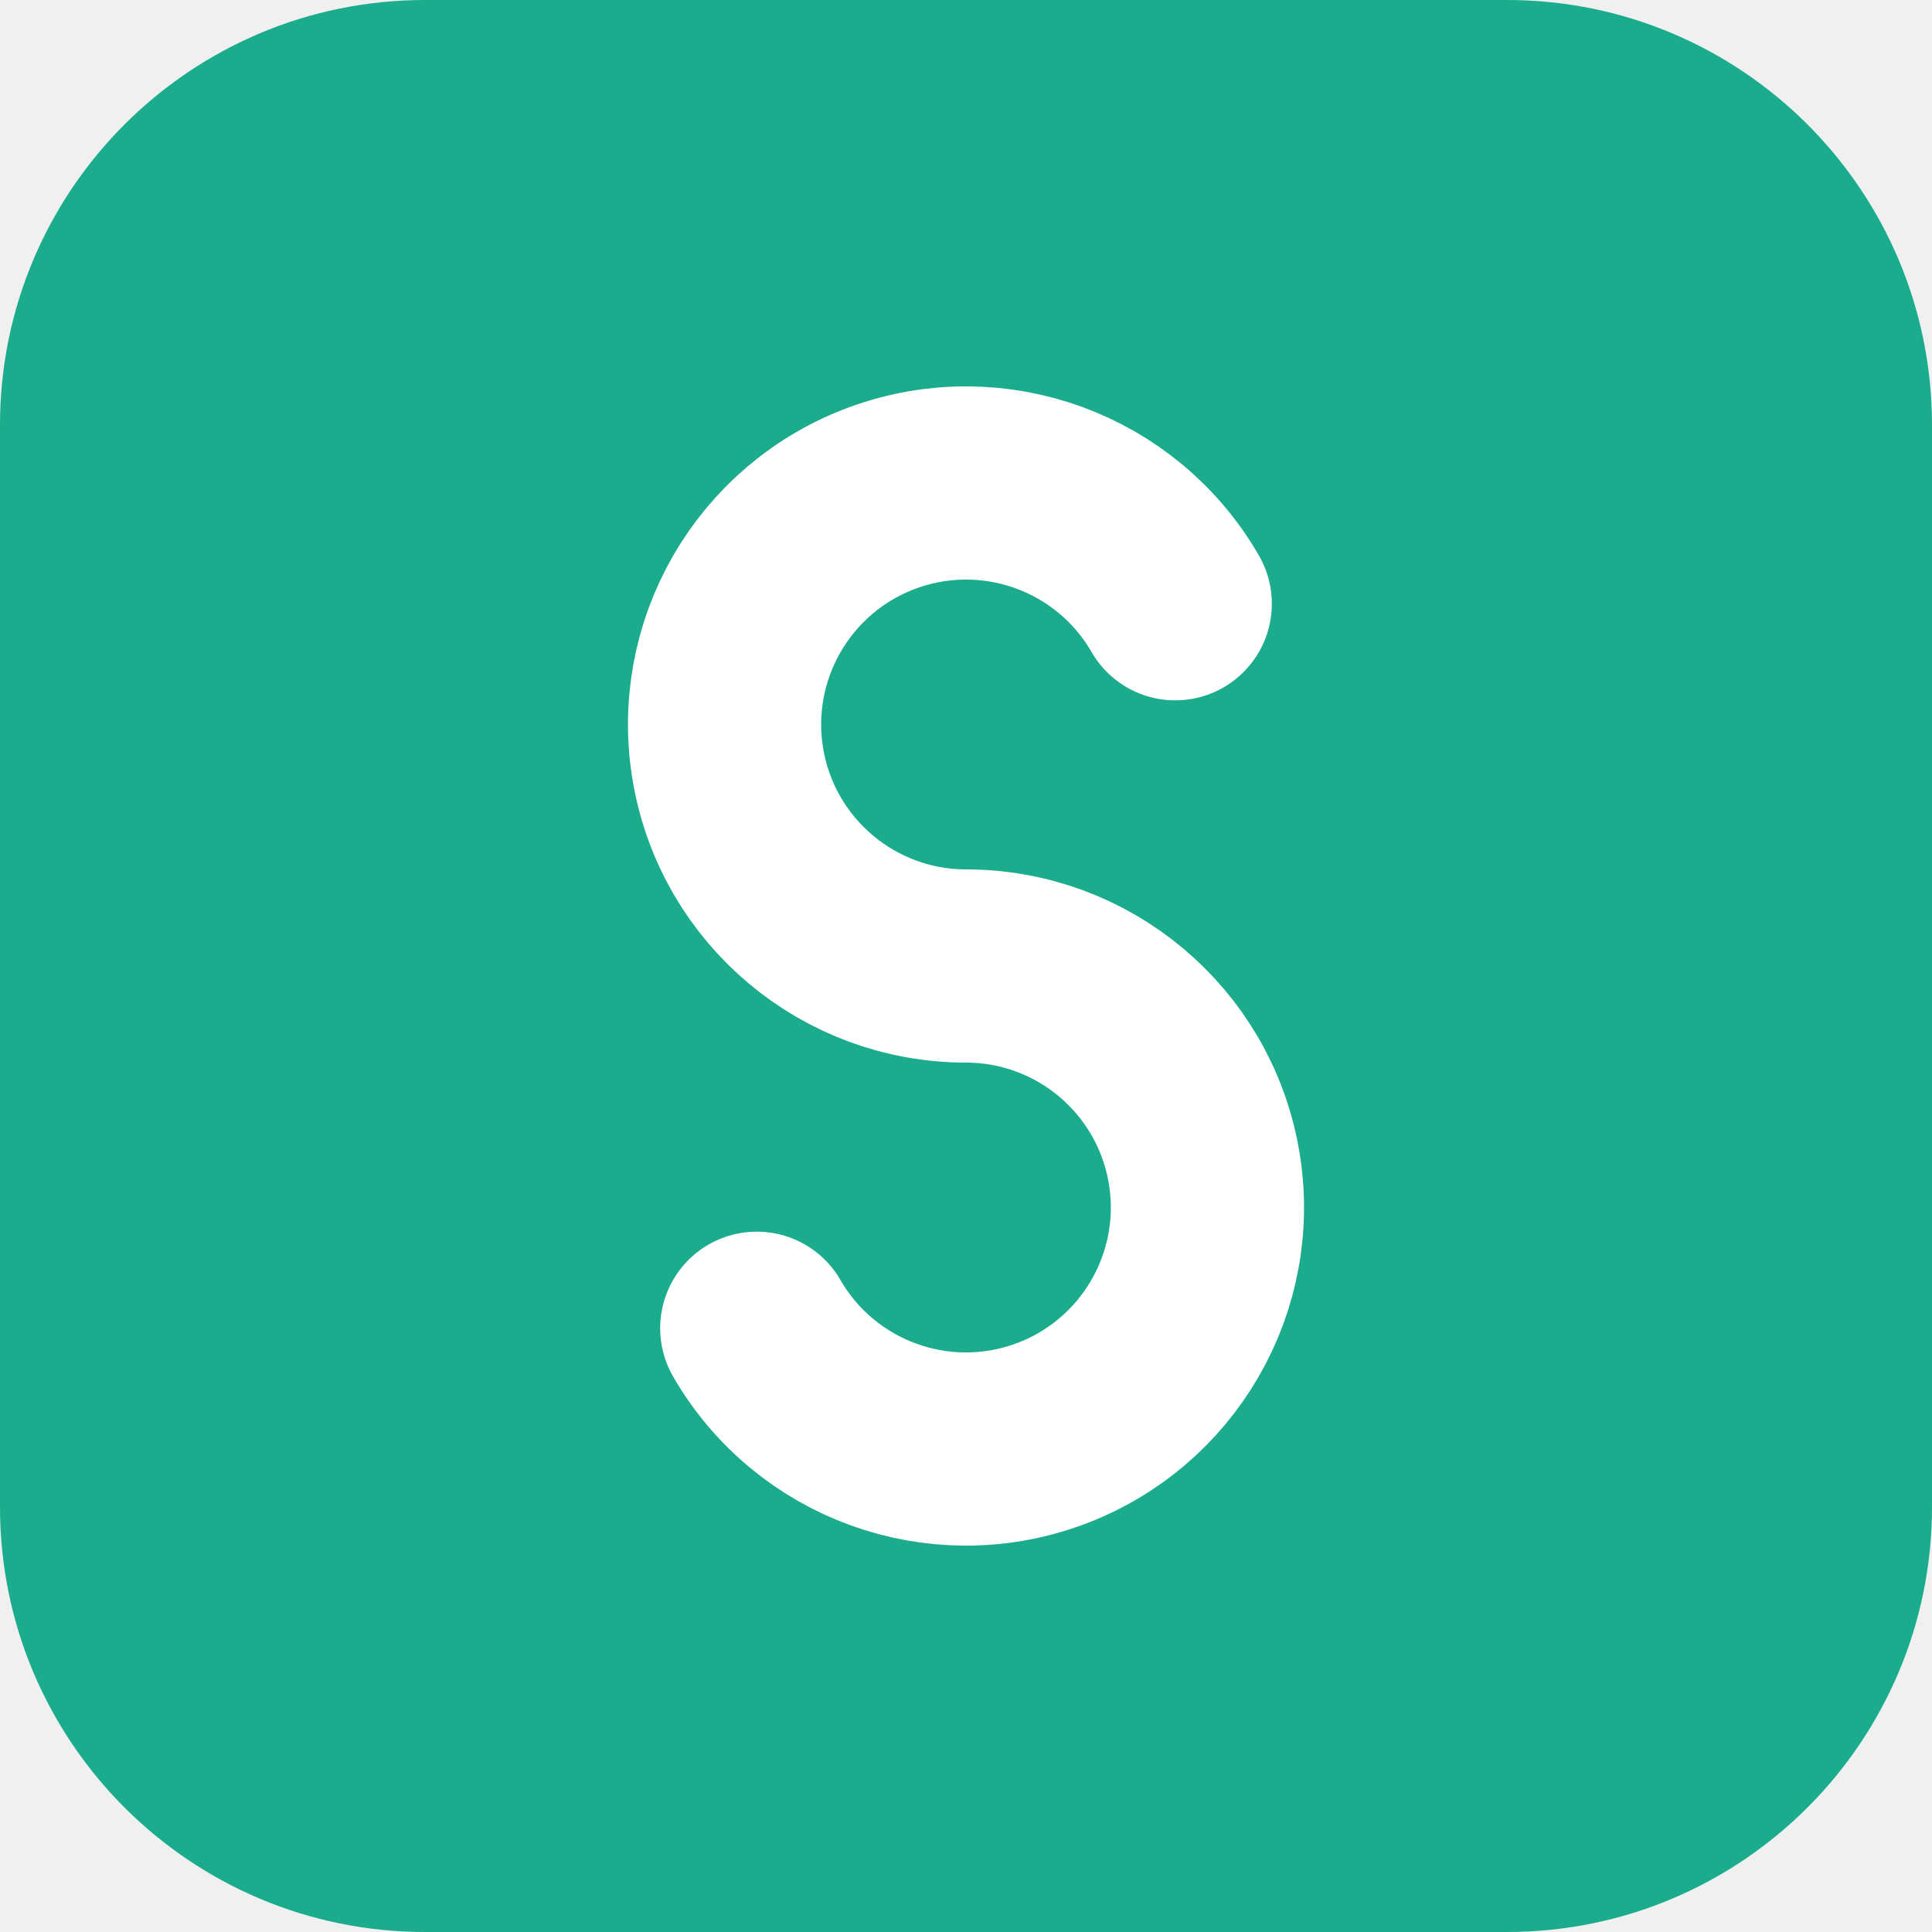
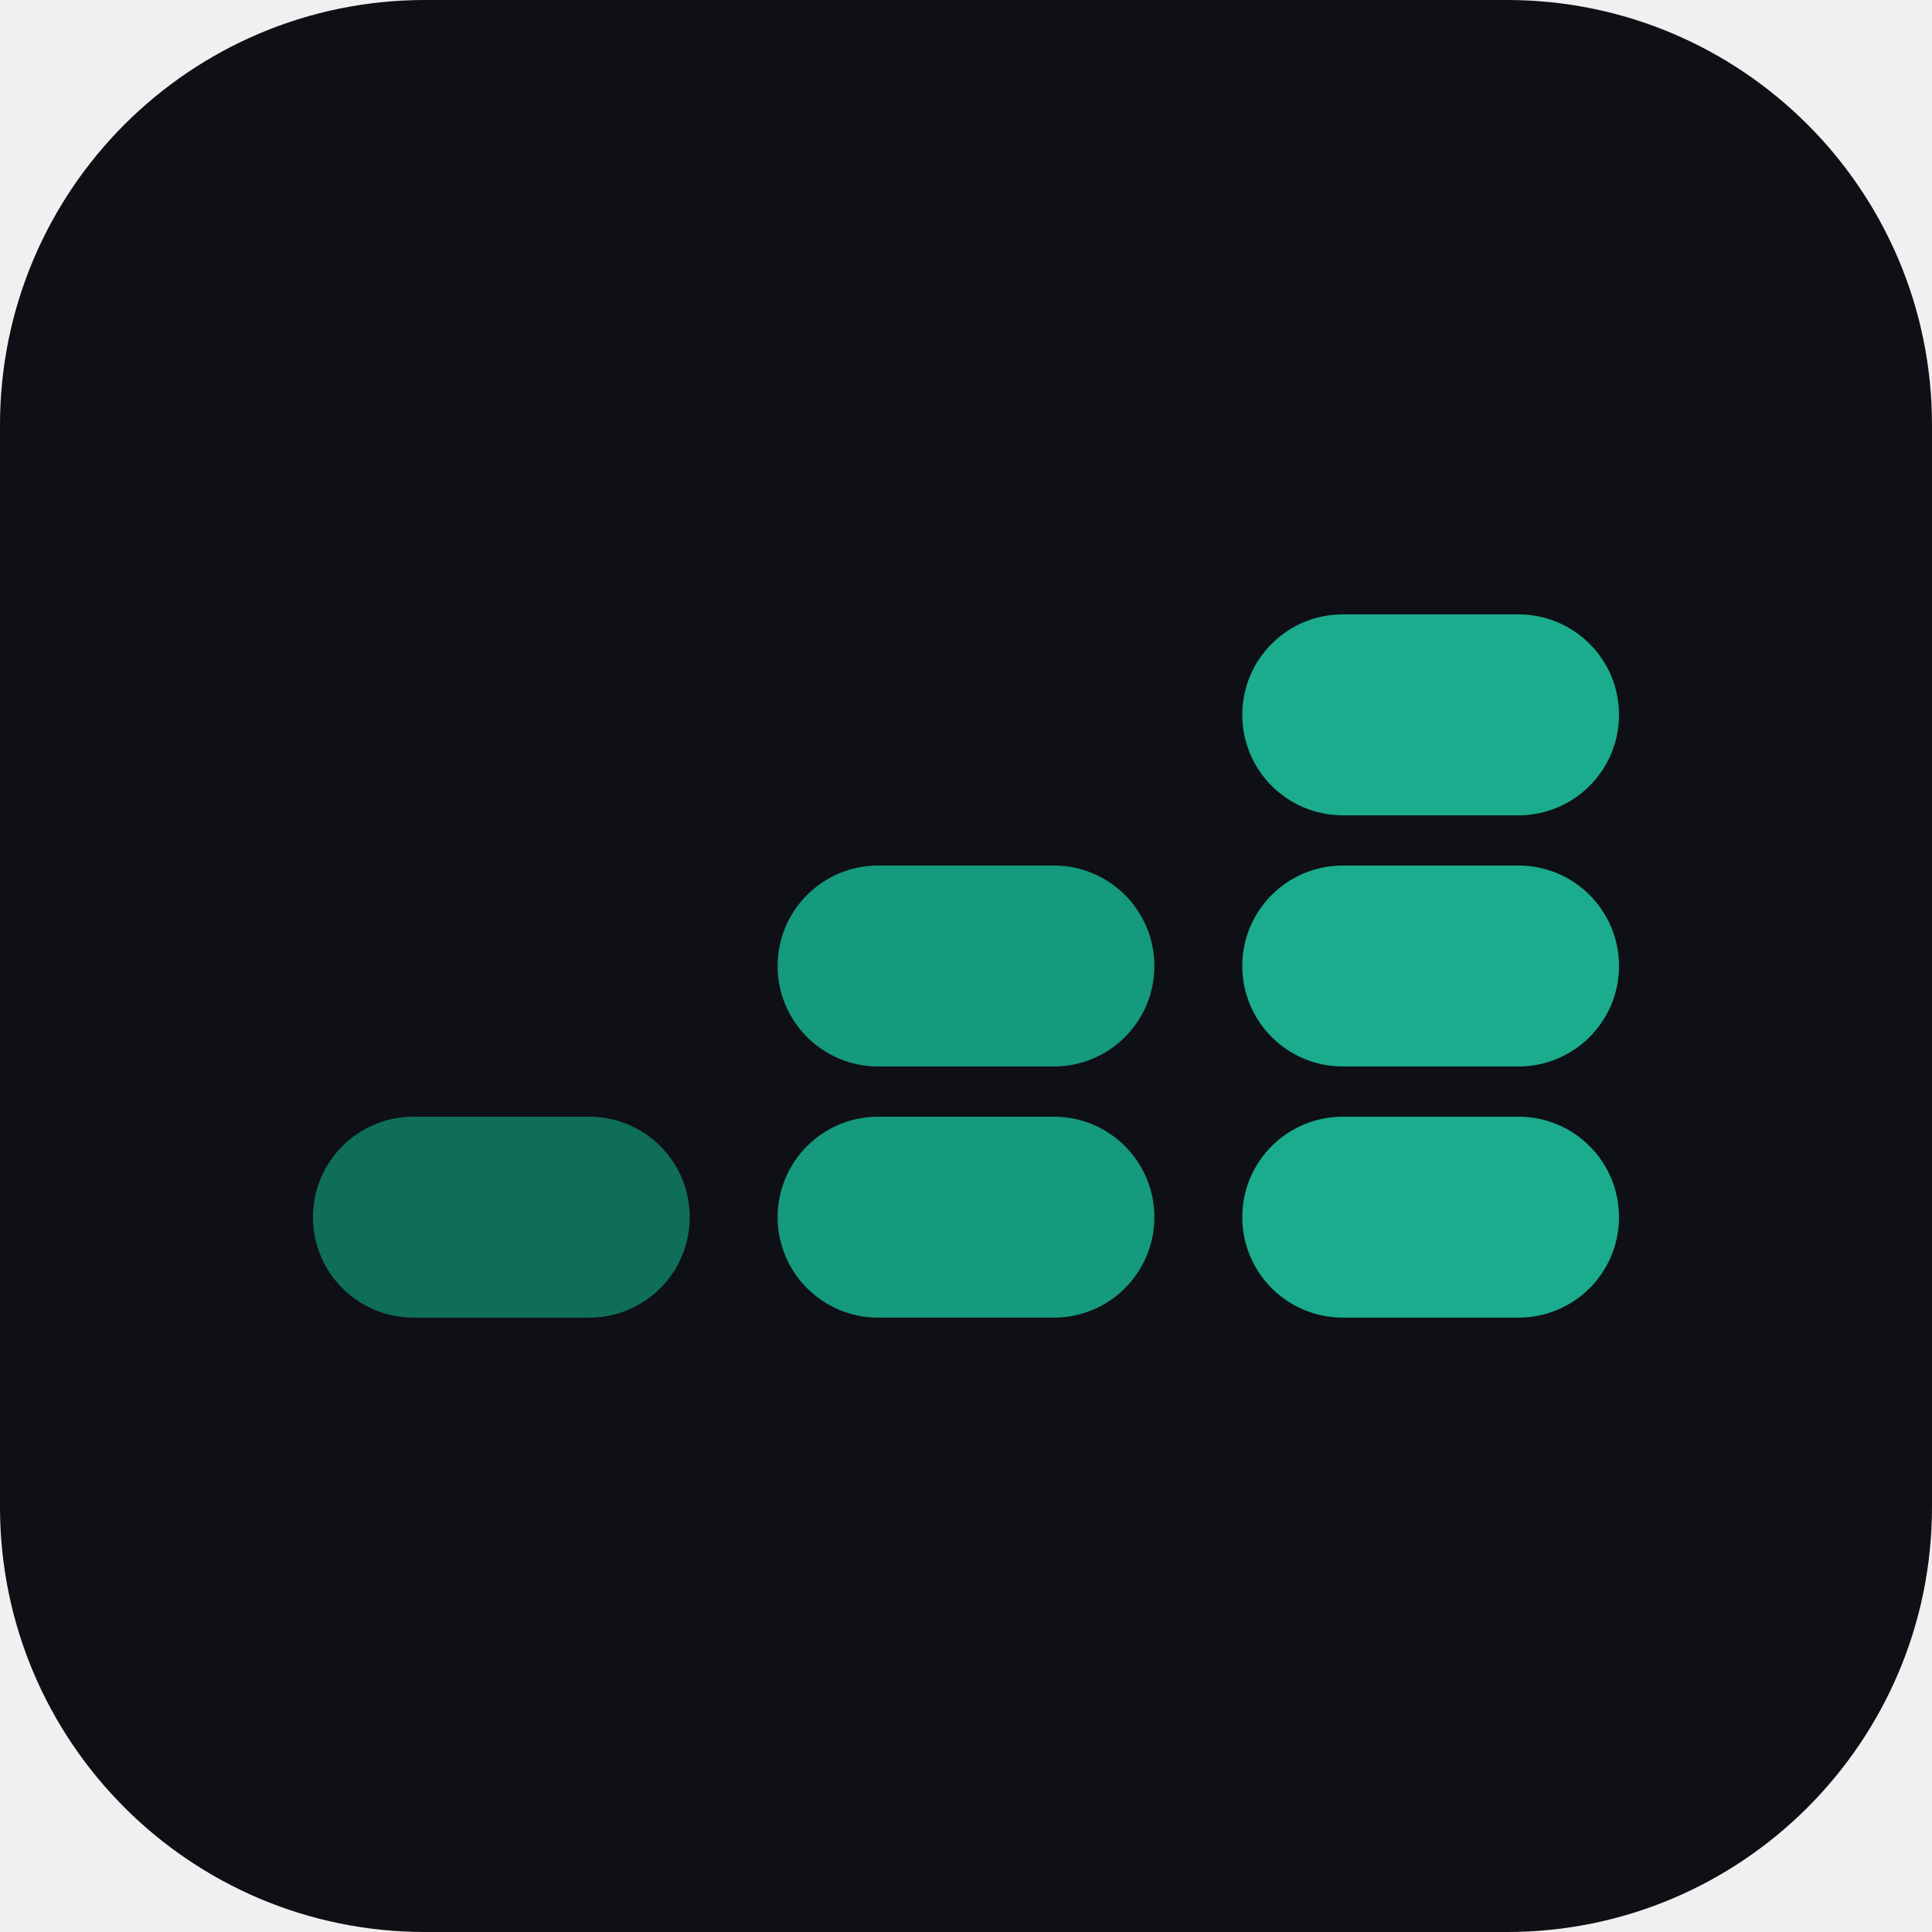
<svg xmlns="http://www.w3.org/2000/svg" viewBox="0 0 100 100">
-   <rect width="100" height="100" rx="22" fill="#1aac8c" />
-   <path d="M60.83 31.25A12.5 12.5 0 1 0 50 50a12.5 12.5 0 1 1-10.83 18.75" fill="none" stroke="#fff" stroke-width="10" stroke-linecap="round" />
+   <rect width="100" height="100" rx="22" fill="#0e1015" />
+   <g transform="translate(50 50) scale(1.3) translate(-32 -43)">
+     <rect x="6" y="49" width="15" height="8" rx="4" fill="#0f6e5a" />
+     <rect x="24.5" y="49" width="15" height="8" rx="4" fill="#159a7d" />
+     <rect x="24.5" y="39" width="15" height="8" rx="4" fill="#159a7d" />
+     <rect x="43" y="49" width="15" height="8" rx="4" fill="#1aac8c" />
+     <rect x="43" y="39" width="15" height="8" rx="4" fill="#1aac8c" />
+     <rect x="43" y="29" width="15" height="8" rx="4" fill="#1aac8c" />
+   </g>
</svg>
